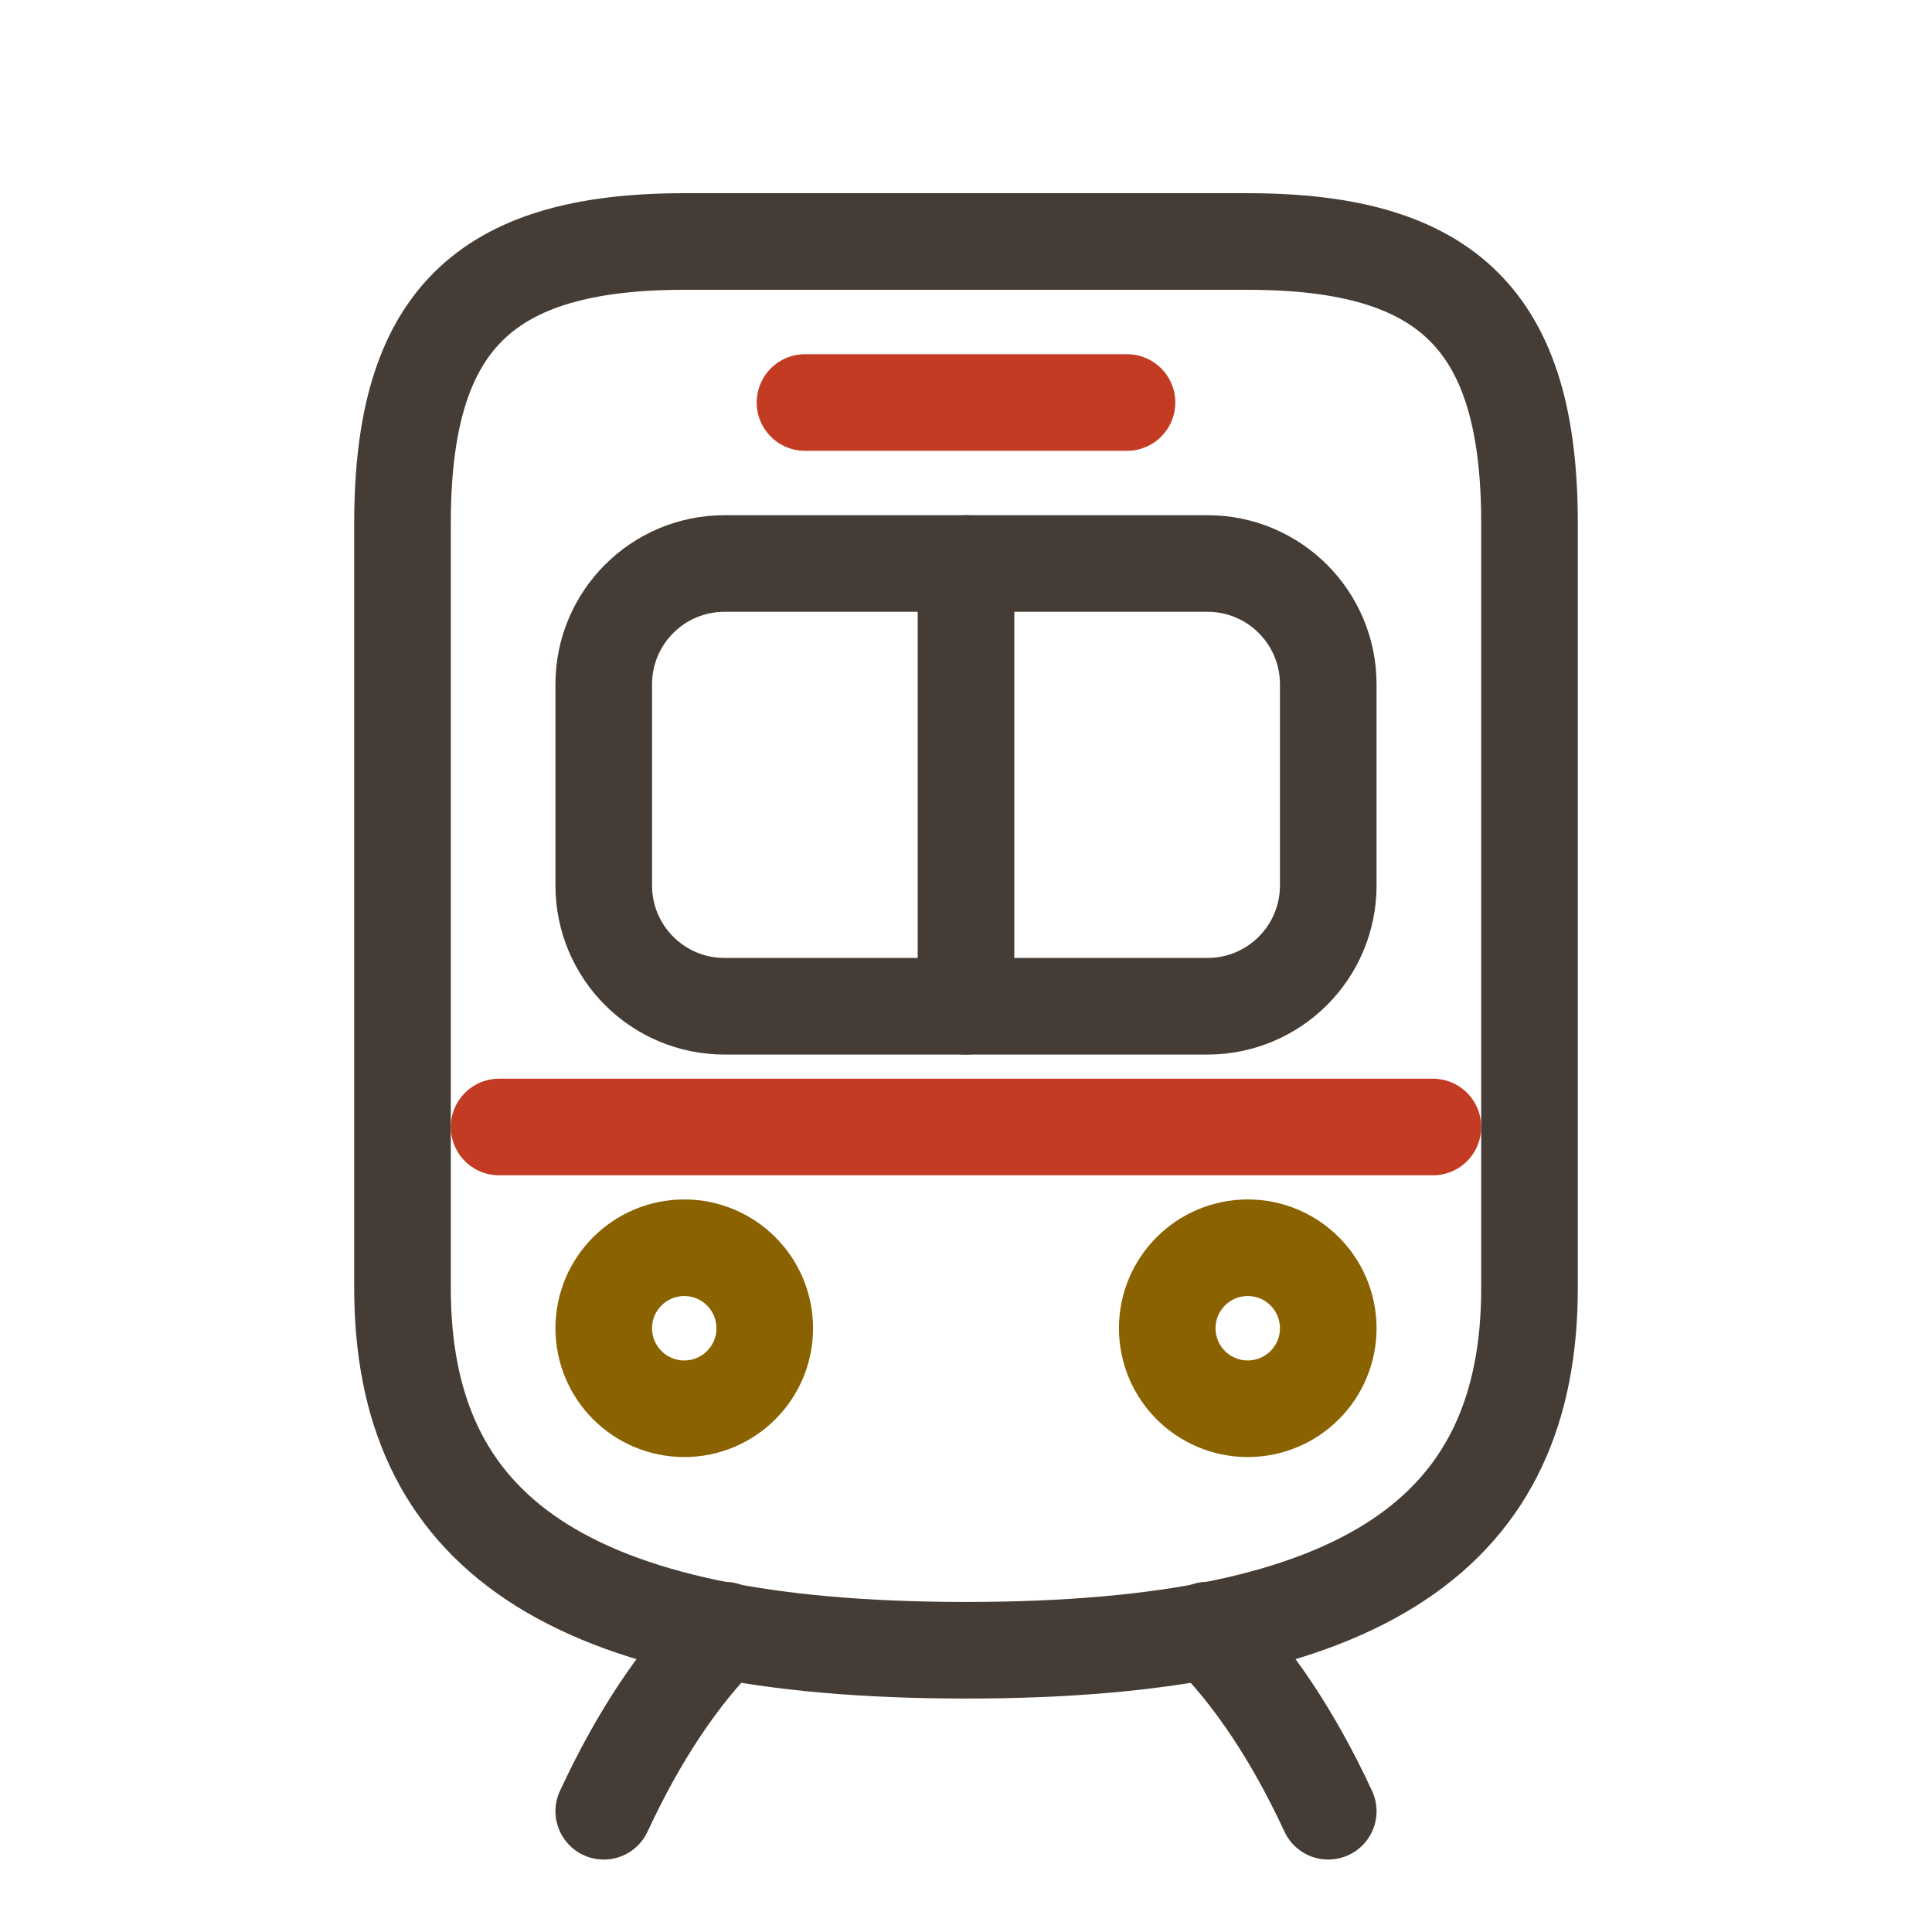
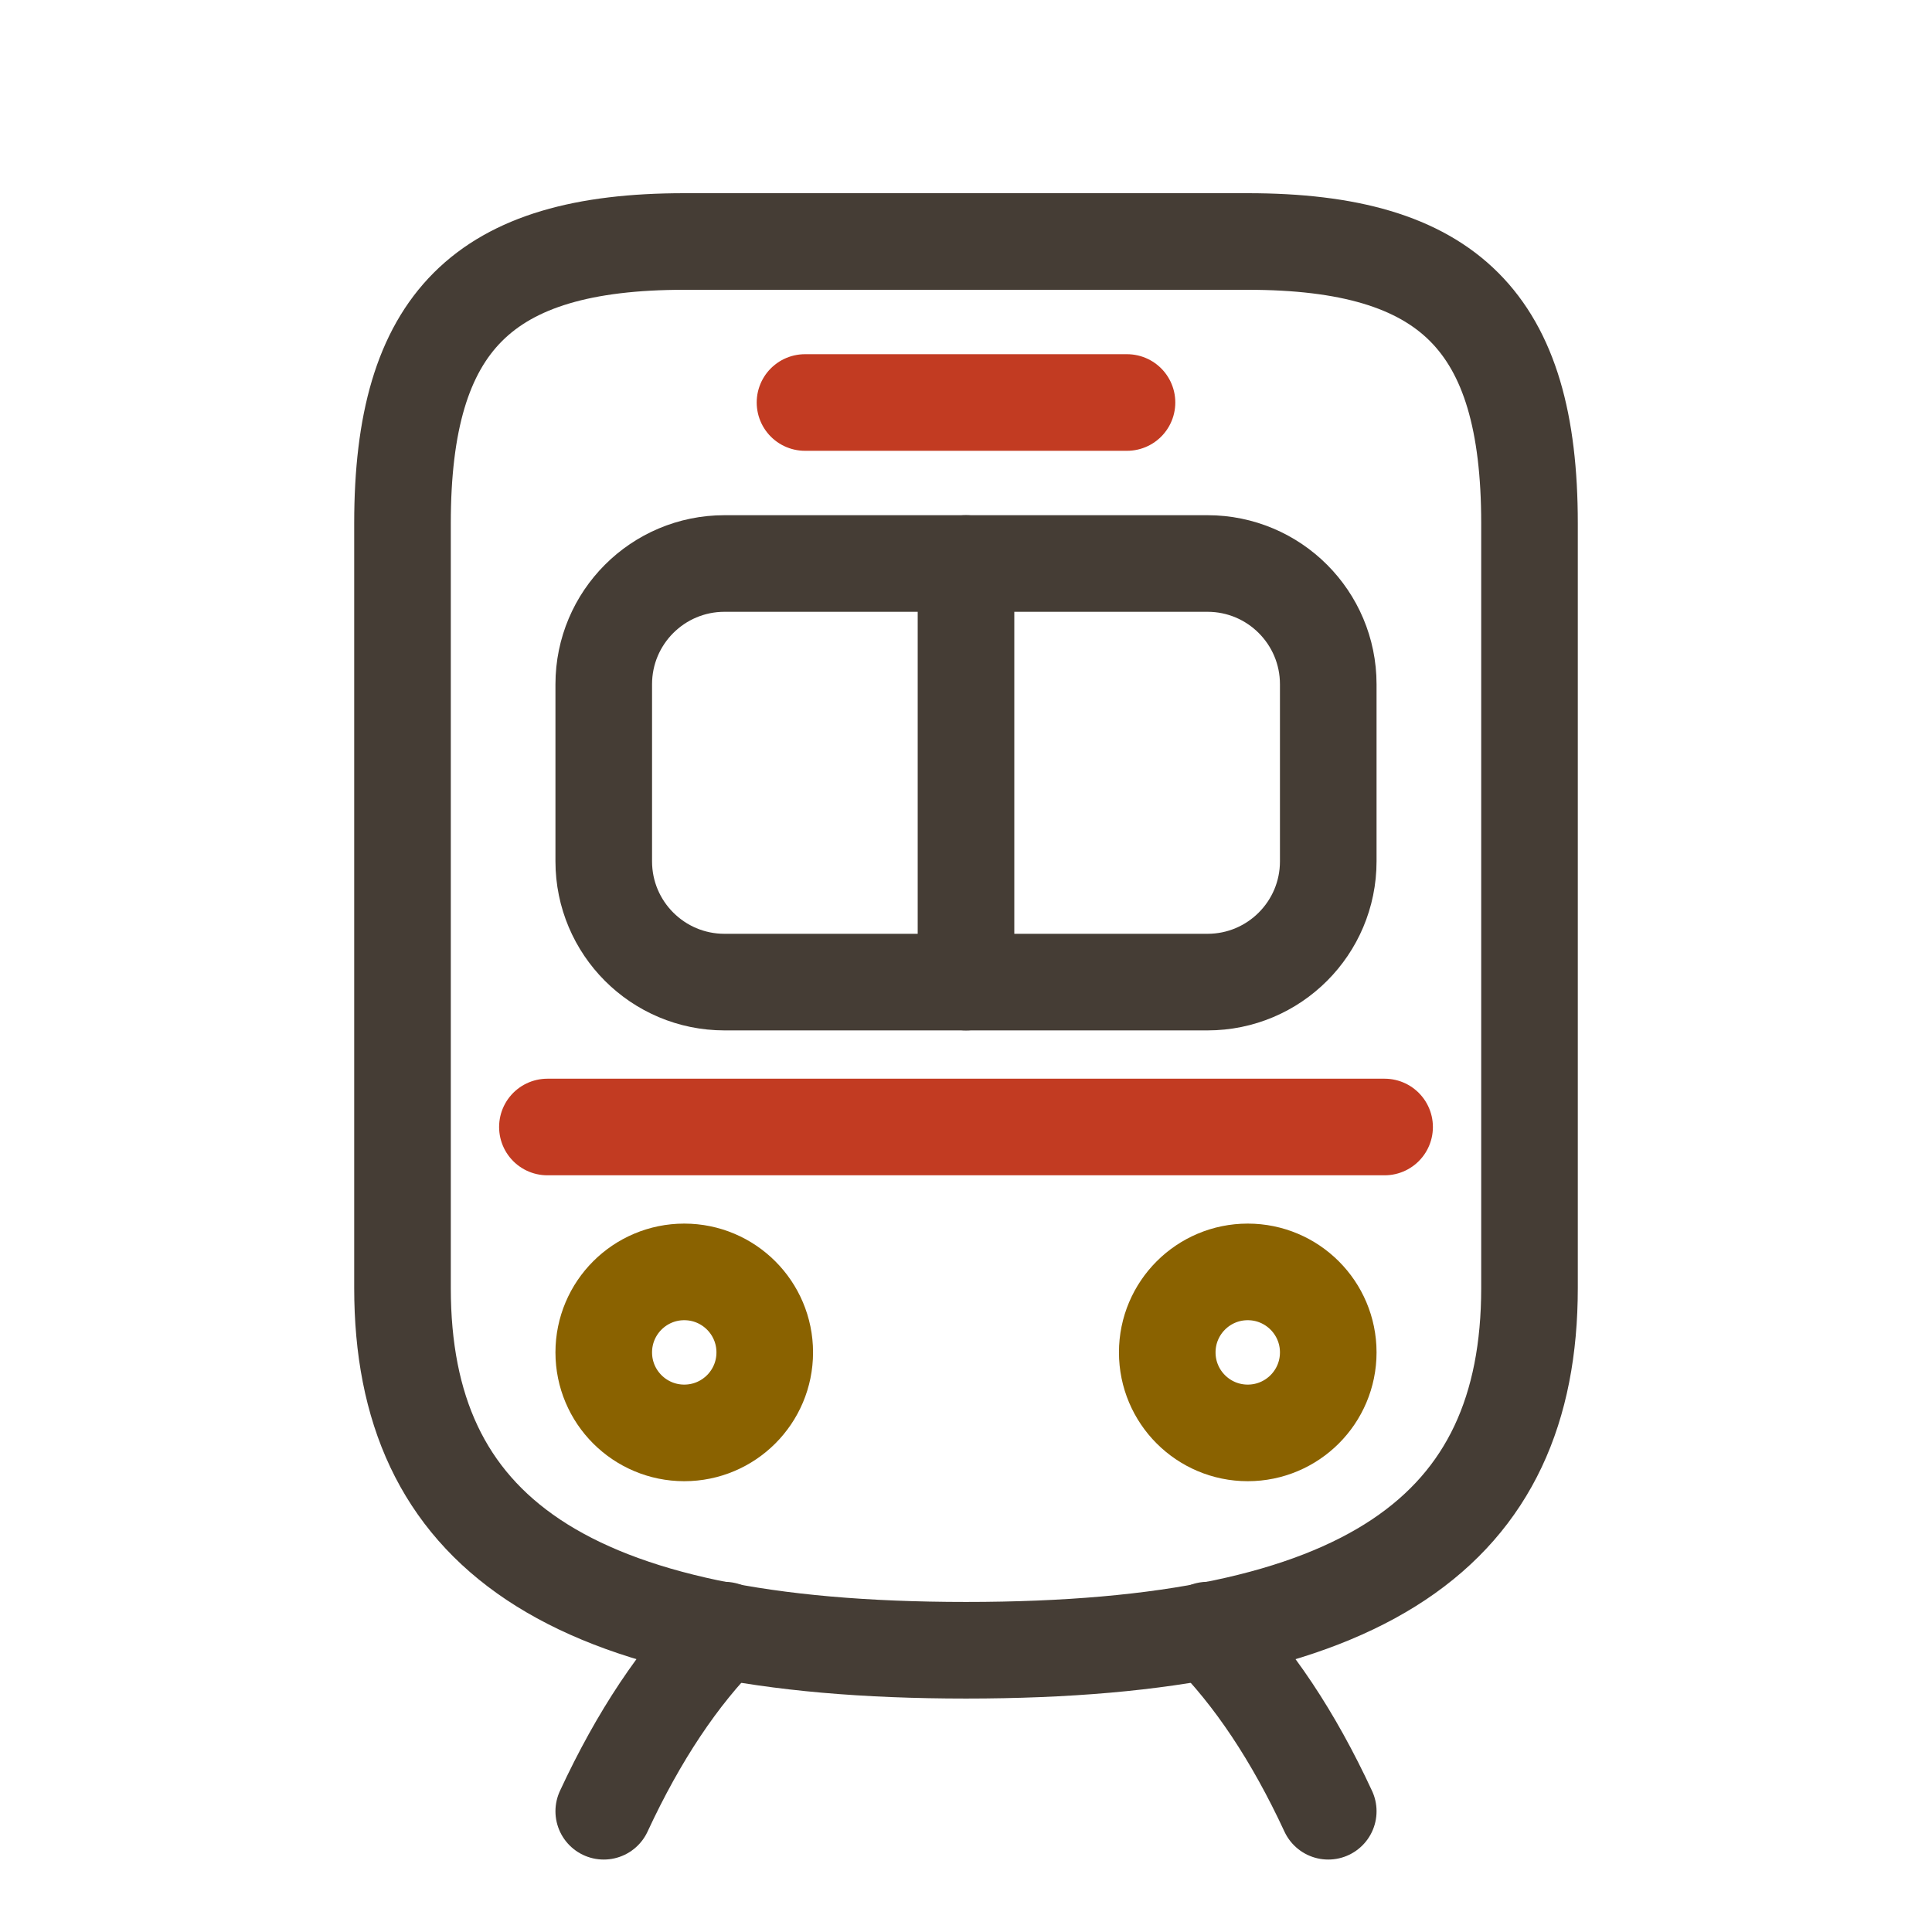
<svg xmlns="http://www.w3.org/2000/svg" viewBox="0 0 48 48" width="48" height="48" fill="none" stroke="#453D35" stroke-width="2.4" stroke-linecap="round" stroke-linejoin="round" data-category="旅途">
  <path d="M17 6c-5 0-7 2-7 7v19c0 6 4 9 14 9s14-3 14-9V13c0-5-2-7-7-7H17Z" />
-   <path d="M12.4 28h23.2M20 10h8" stroke="#C23B22" />
-   <rect x="15" y="14" width="18" height="11" rx="3" />
-   <path d="M24 14v11" />
-   <circle cx="17" cy="33" r="2" stroke="#8A6200" />
-   <circle cx="31" cy="33" r="2" stroke="#8A6200" />
+   <path d="M13.6 28h20.8M20 10h8" stroke="#C23B22" />
+   <rect x="15" y="14" width="18" height="10.4" rx="3" />
+   <path d="M24 14v10.4" />
+   <circle cx="17" cy="33.6" r="2" stroke="#8A6200" />
+   <circle cx="31" cy="33.6" r="2" stroke="#8A6200" />
  <path d="M18 40.5q-1.7 1.7-3 4.5M30 40.5q1.7 1.7 3 4.5" />
</svg>
